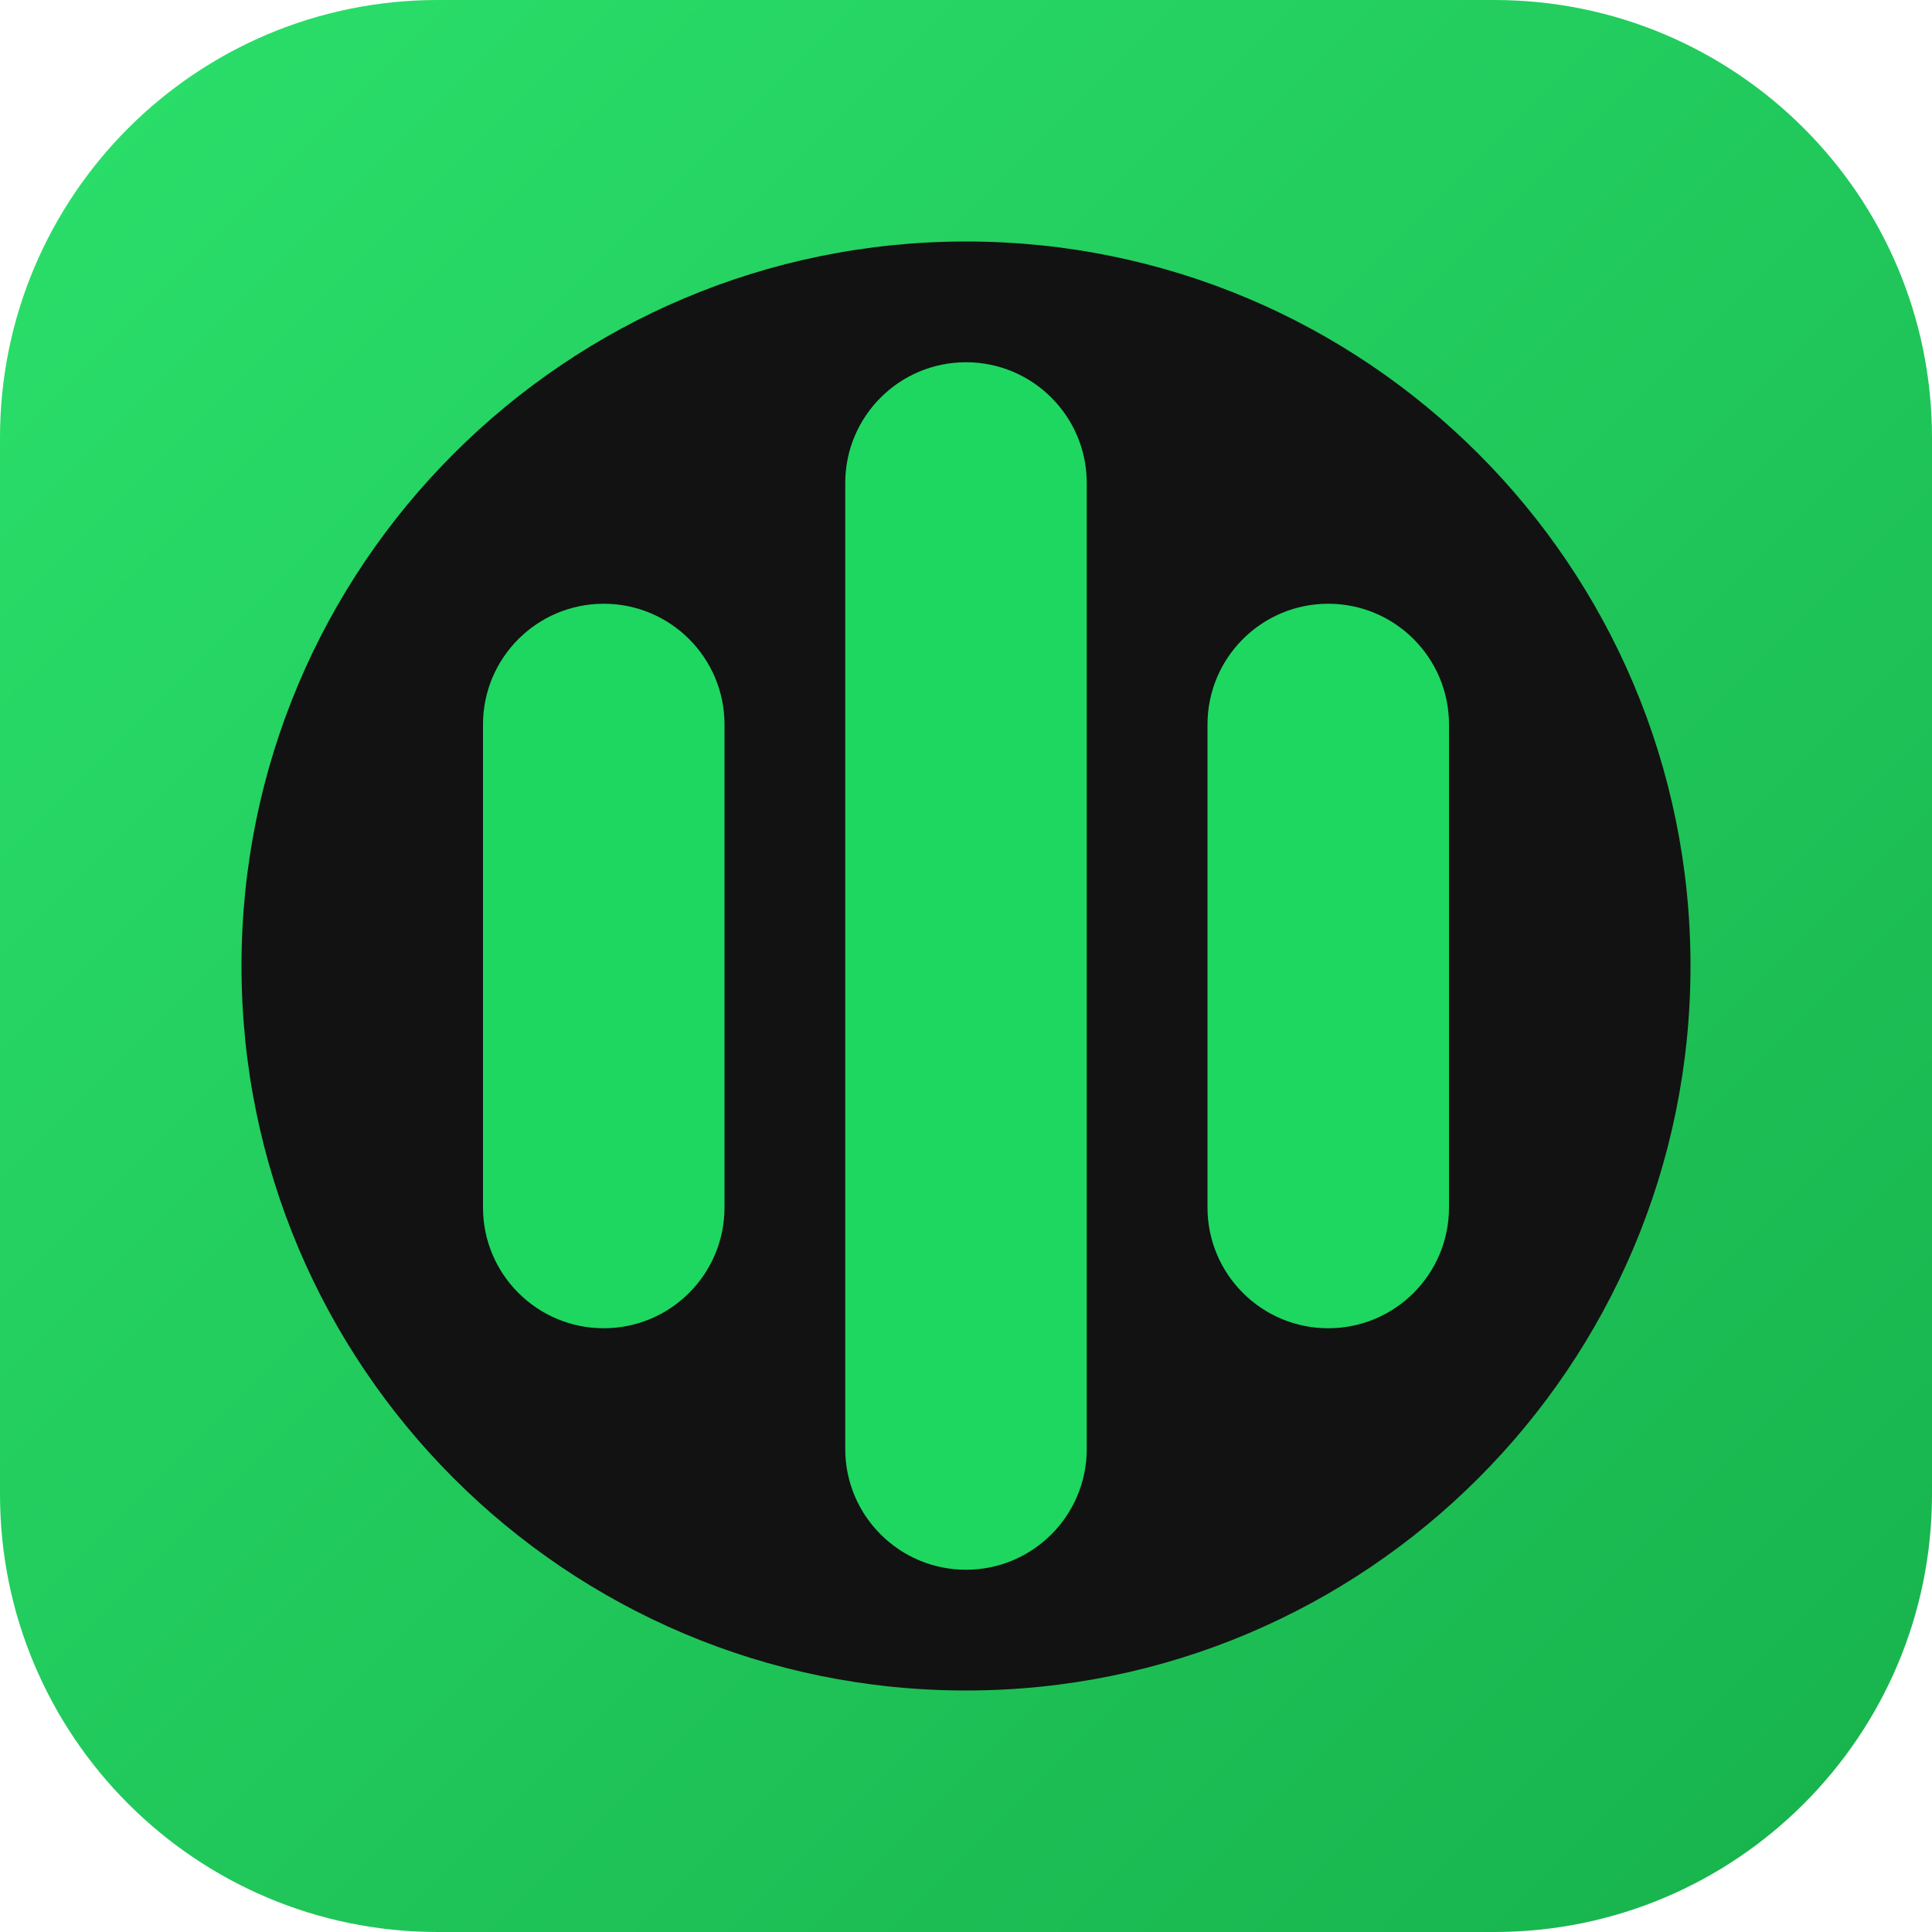
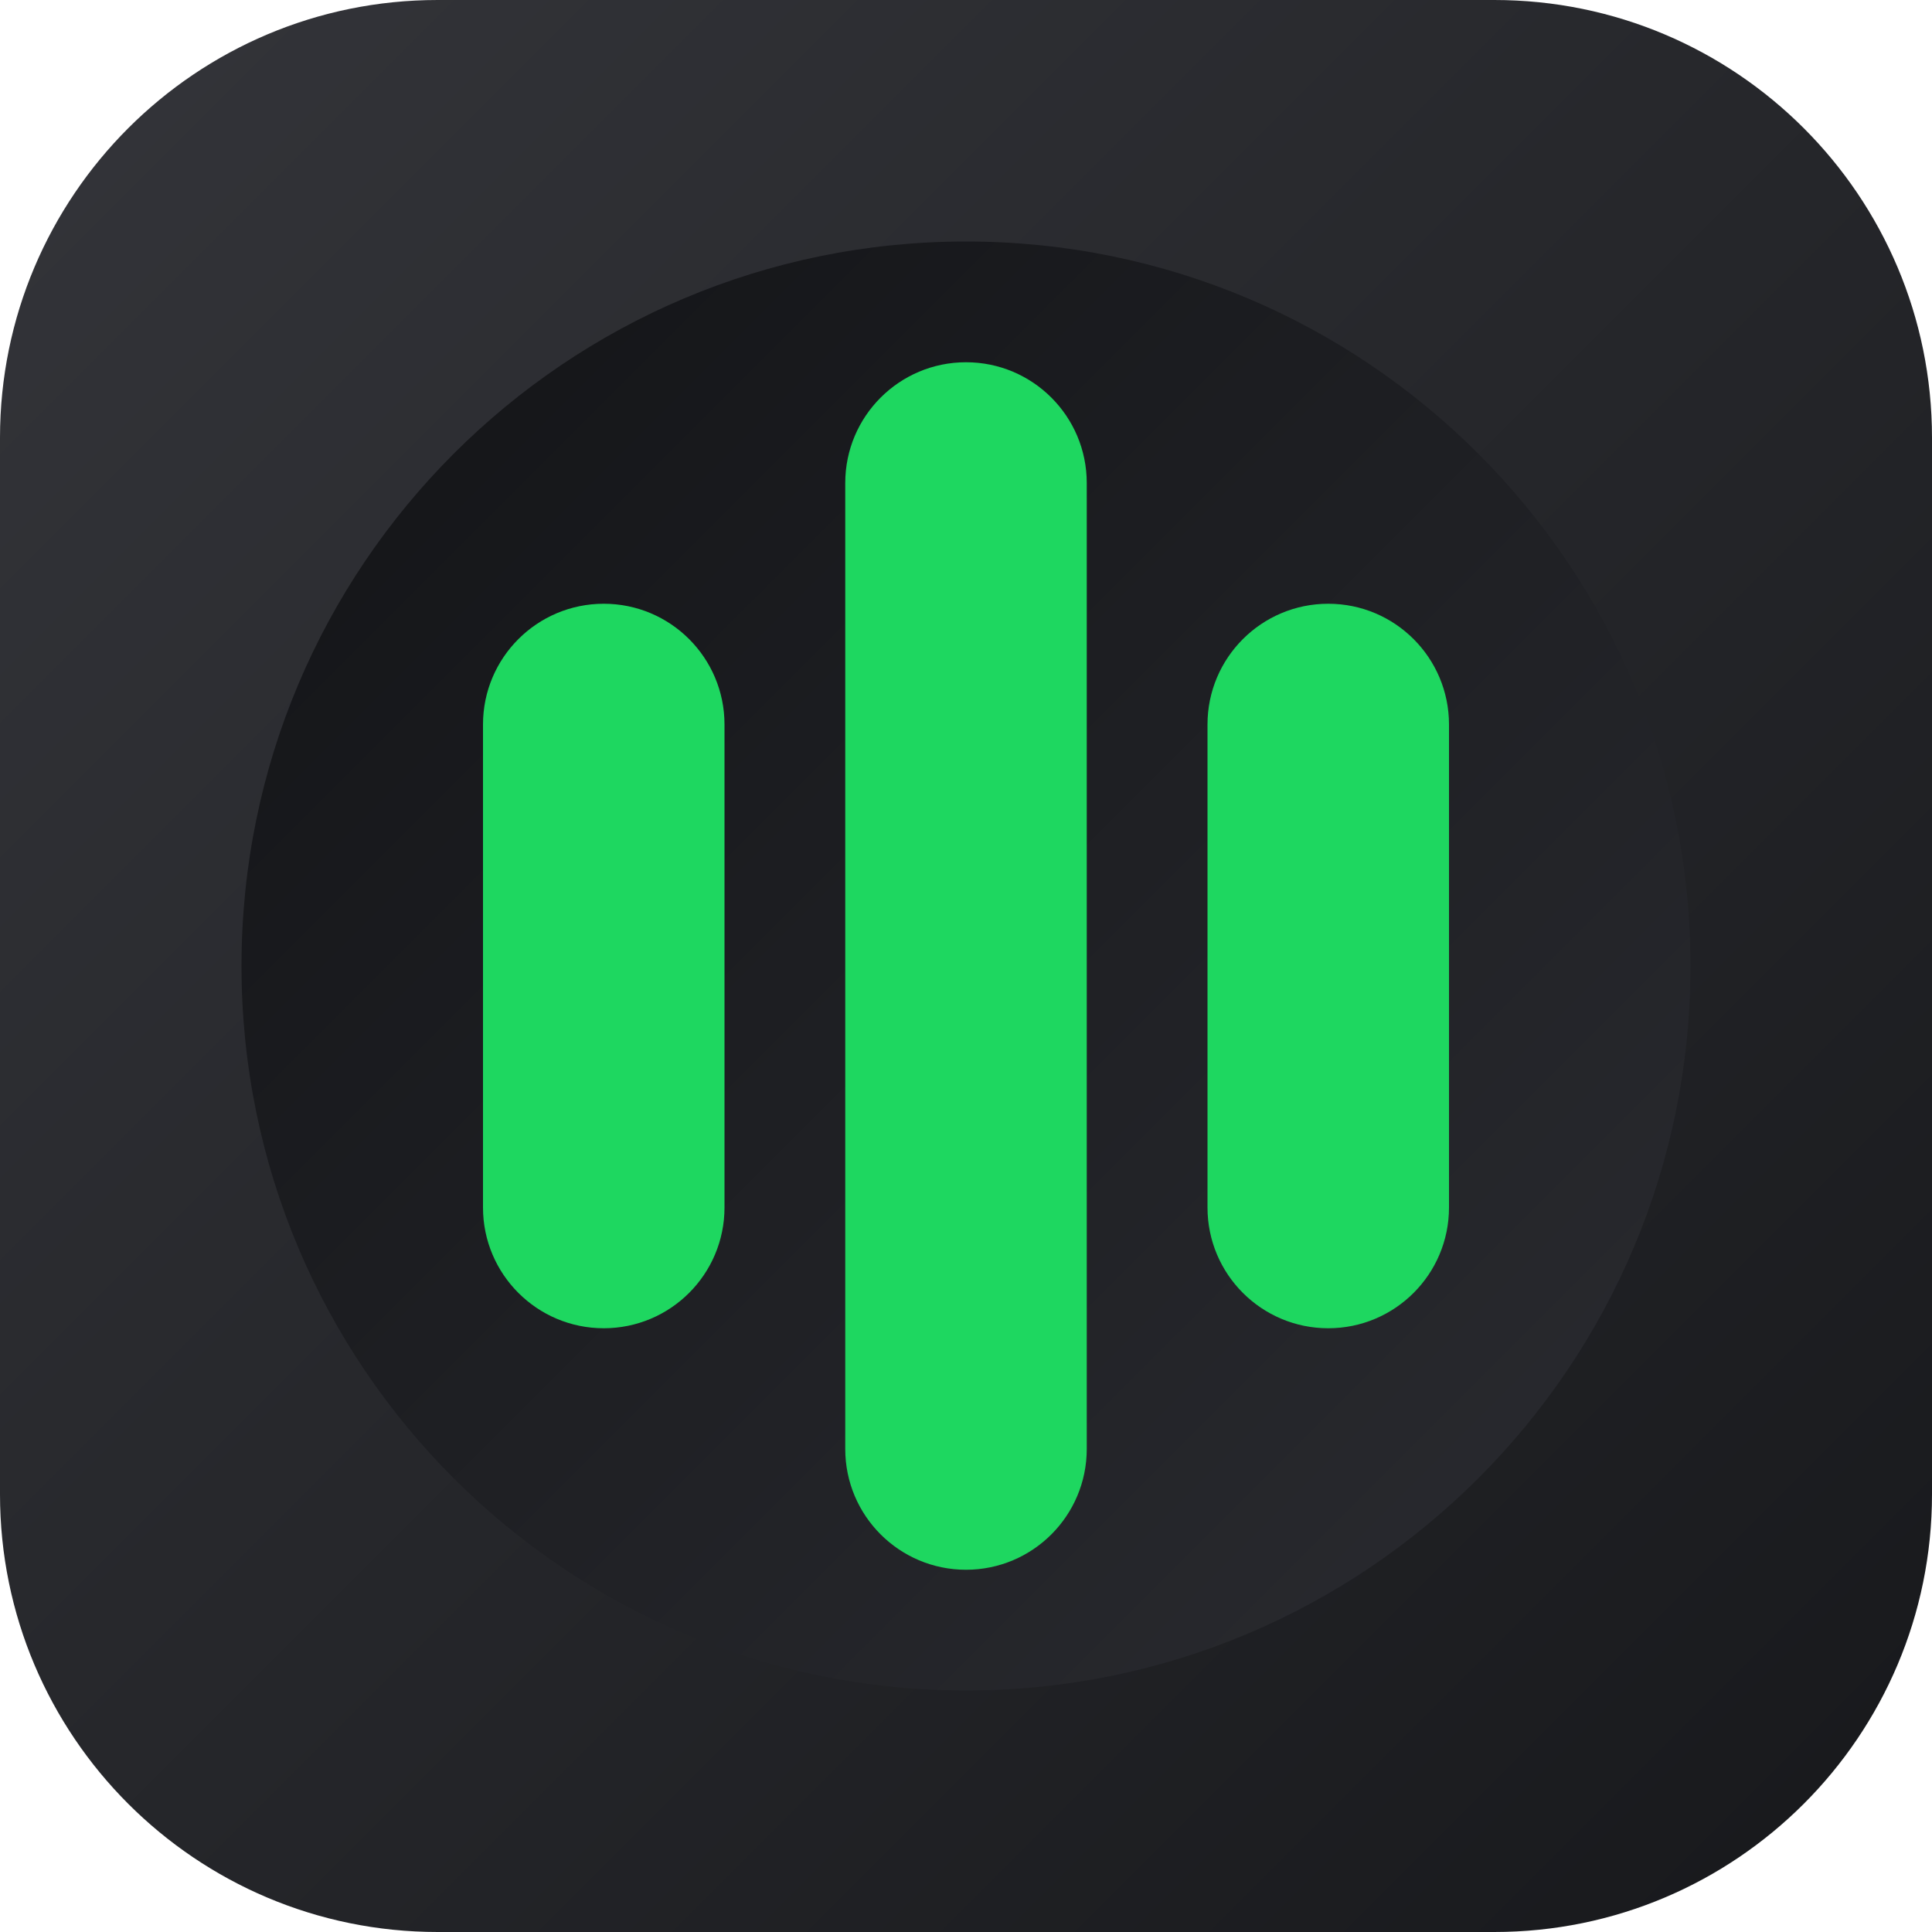
<svg xmlns="http://www.w3.org/2000/svg" viewBox="0 0 512 512" width="512" height="512">
  <defs>
    <linearGradient id="tile" x1="0" y1="0" x2="1" y2="1">
-       <stop offset="0" stop-color="#2BE06B" />
-       <stop offset="1" stop-color="#17B24C" />
+       <stop offset="0" stop-color="#34353a" />
+       <stop offset="1" stop-color="#17181b" />
+     </linearGradient>
+     <linearGradient id="well" x1="0" y1="0" x2="1" y2="1">
+       <stop offset="0" stop-color="#121316" />
+       <stop offset="1" stop-color="#2b2c31" />
    </linearGradient>
  </defs>
  <rect width="512" height="512" rx="116" fill="url(#tile)" />
-   <circle cx="256" cy="256" r="192" fill="#121212" />
+   <circle cx="256" cy="256" r="192" fill="url(#well)" />
  <g fill="#1ED760">
    <rect x="128" y="160" width="64" height="192" rx="32" />
    <rect x="224" y="96" width="64" height="320" rx="32" />
    <rect x="320" y="160" width="64" height="192" rx="32" />
  </g>
</svg>
